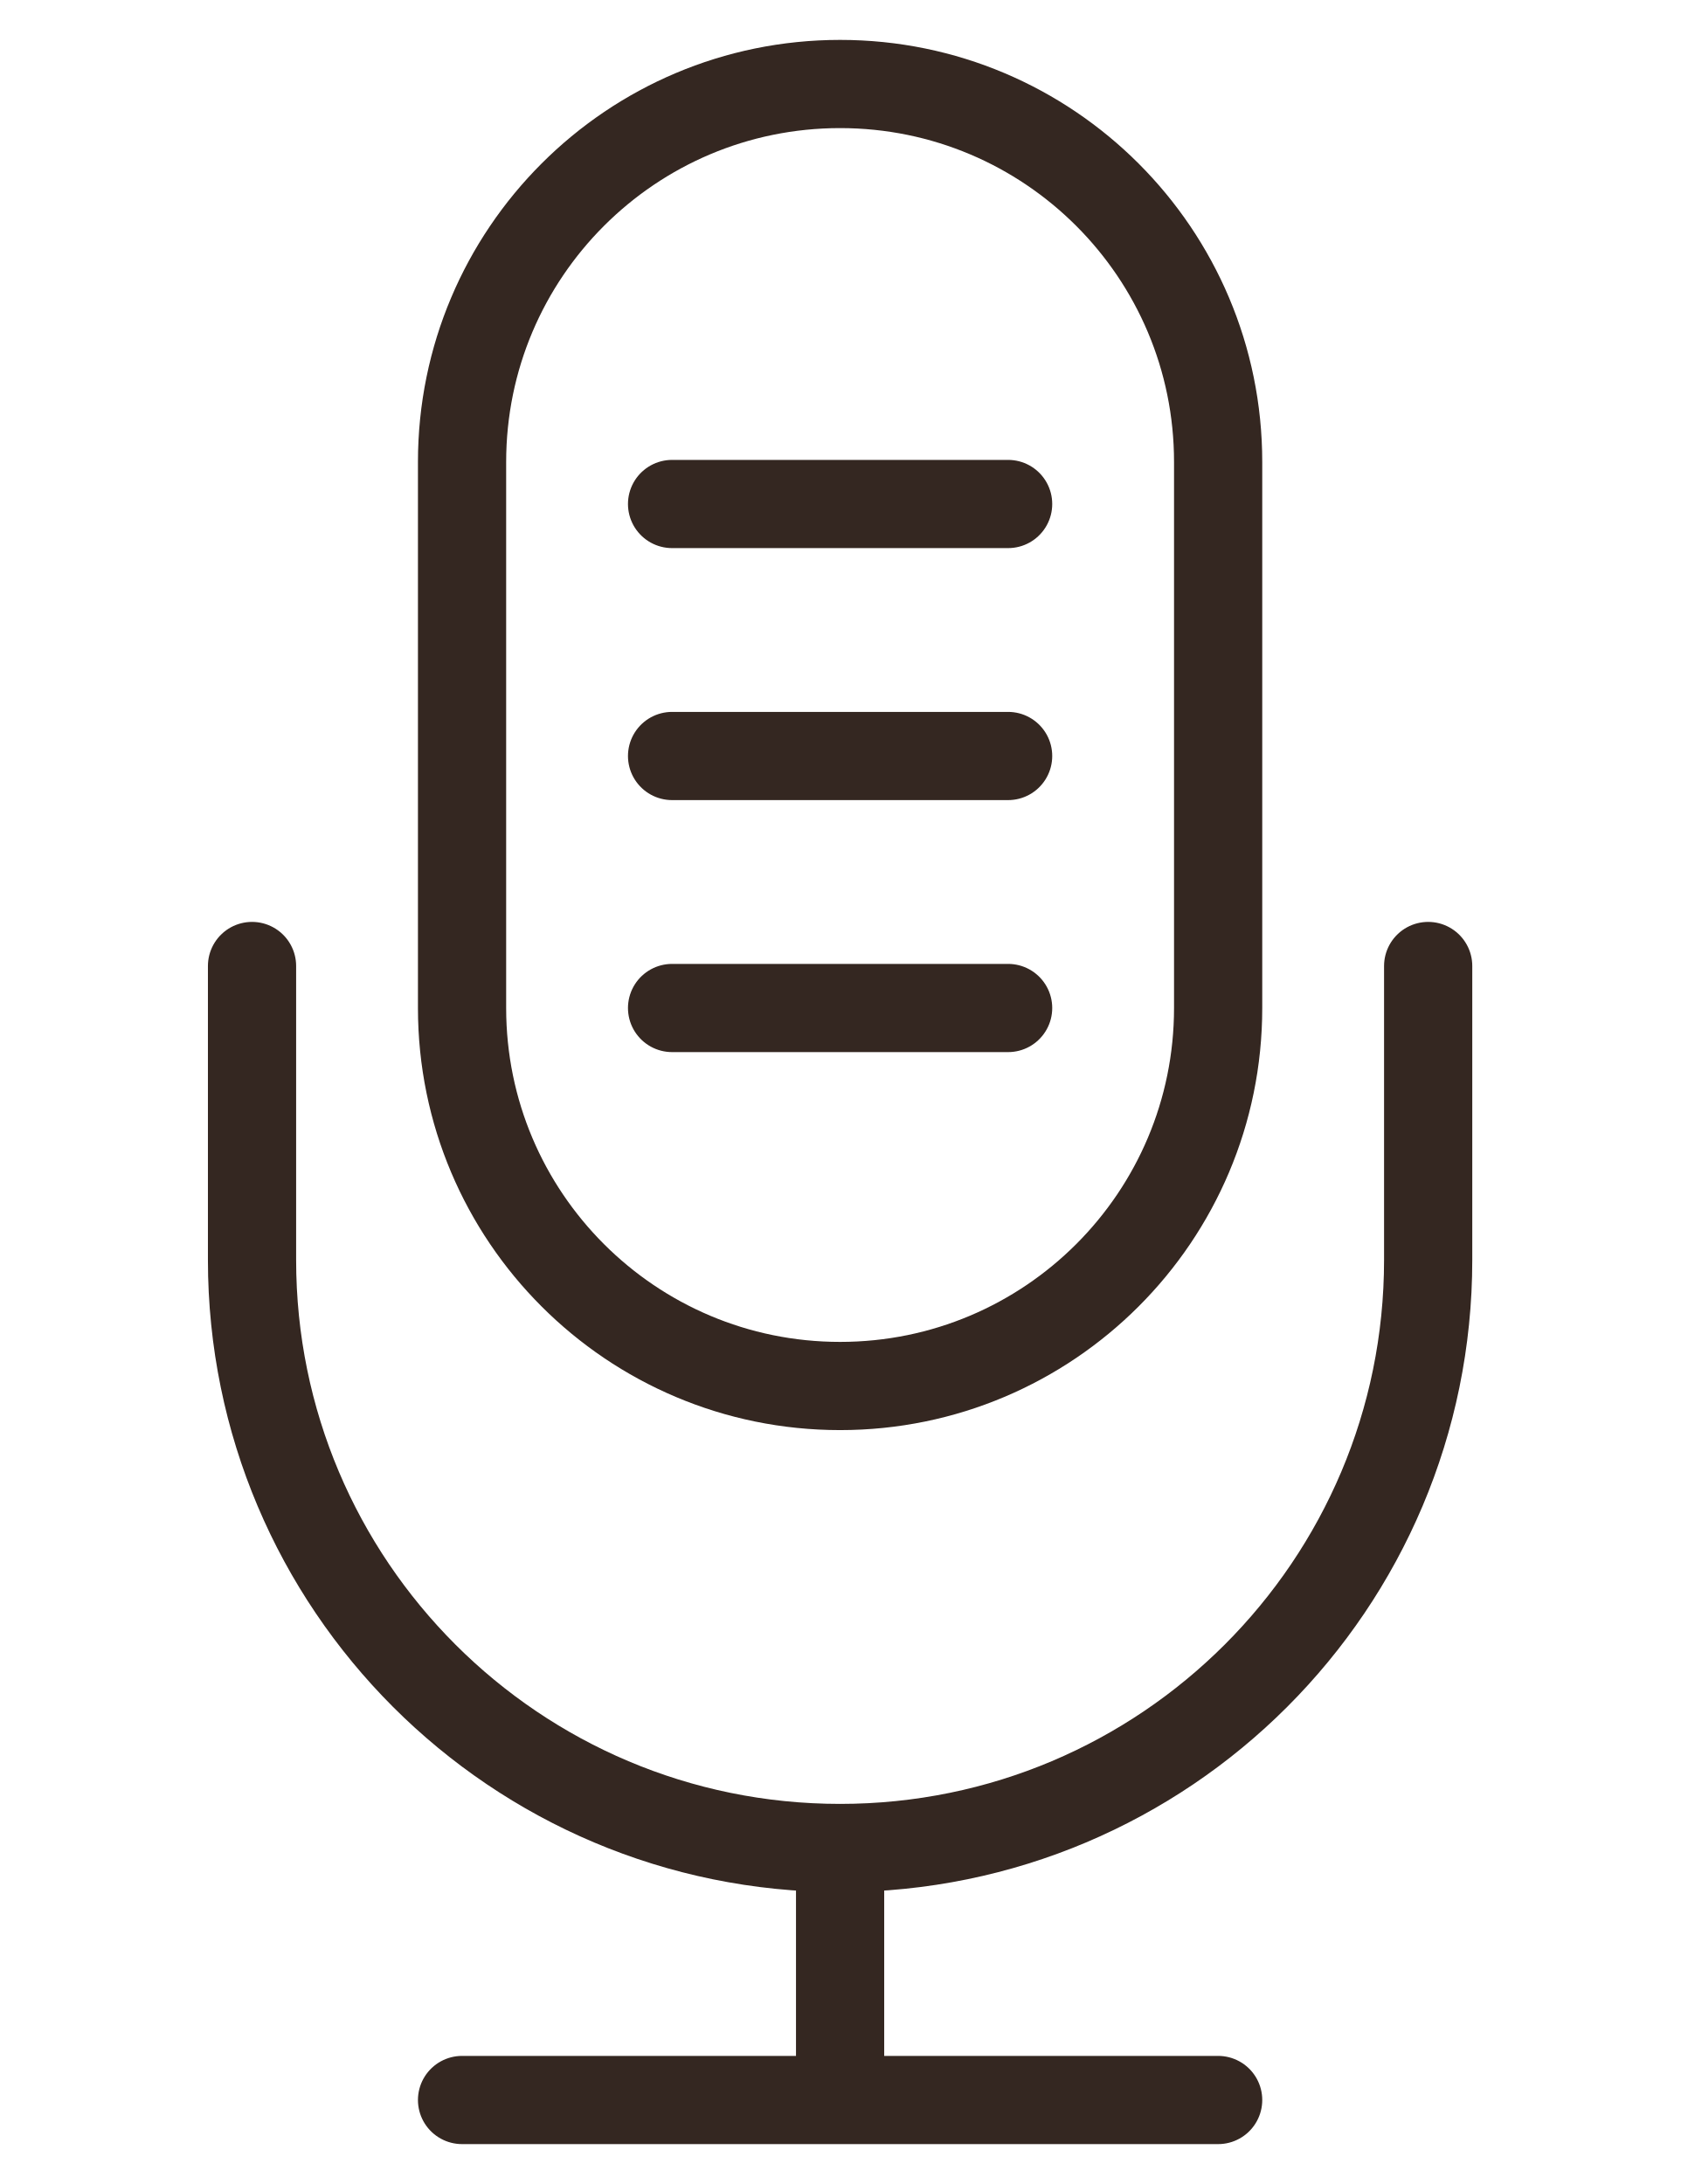
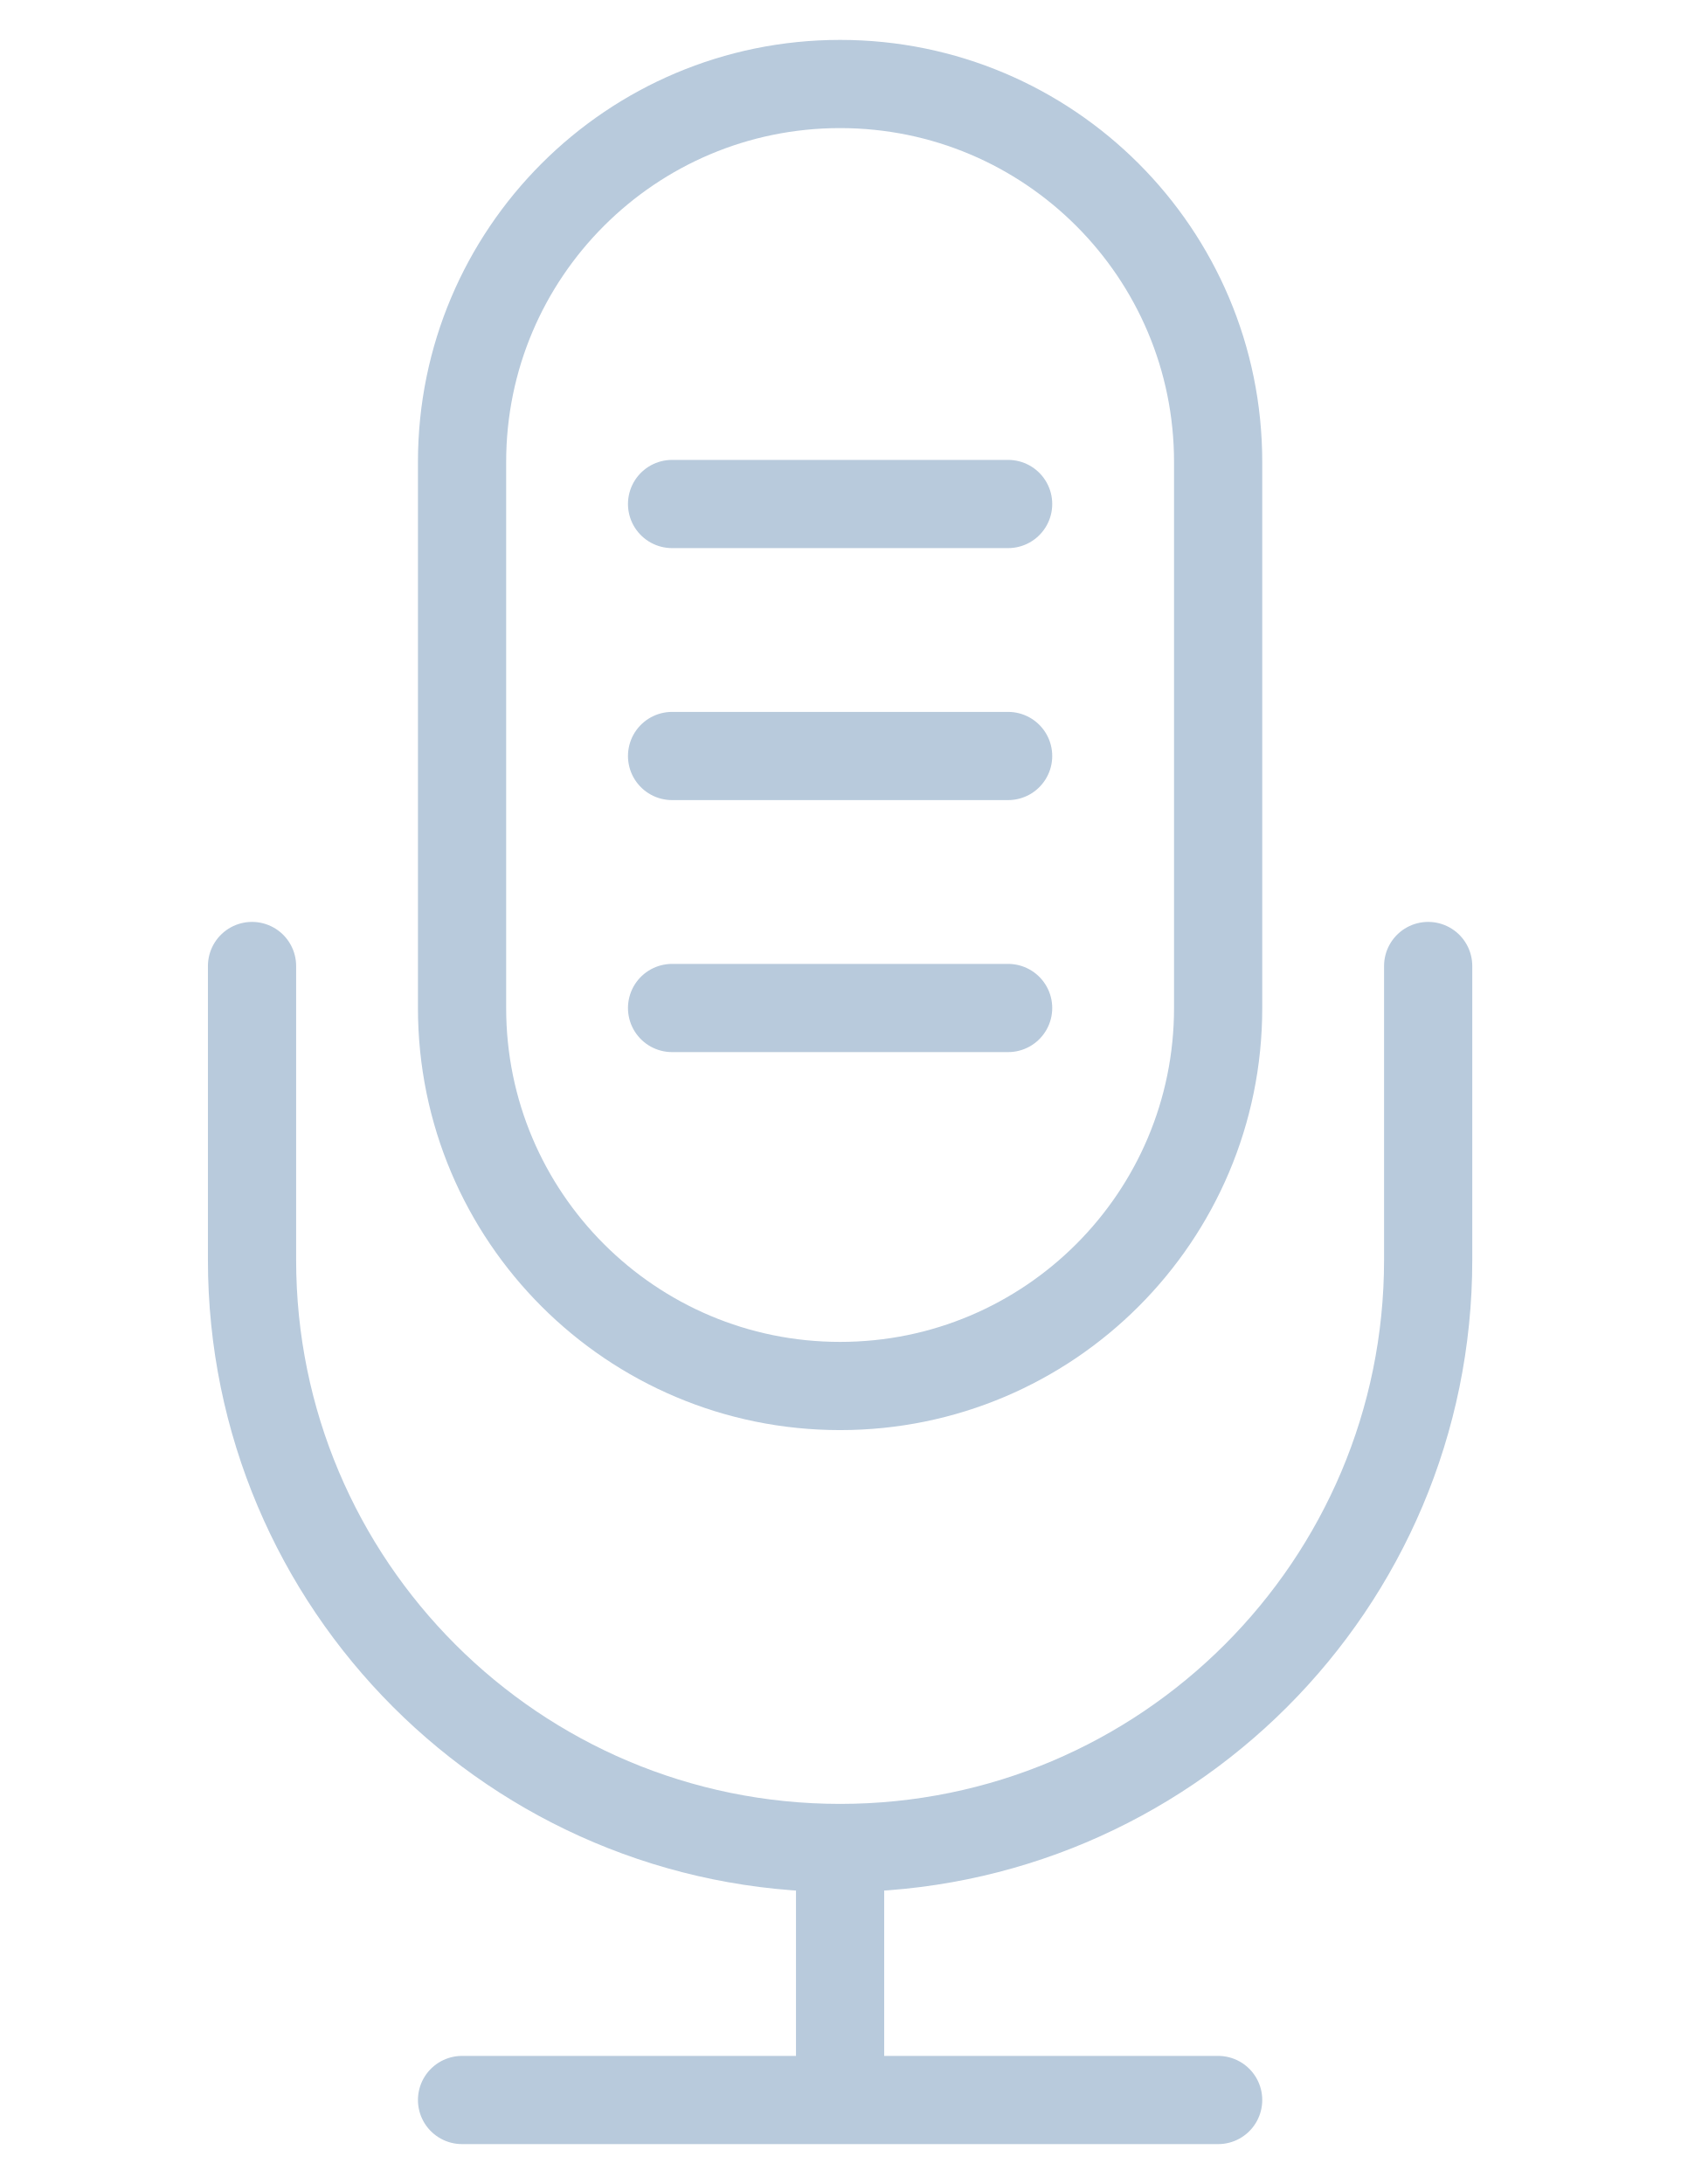
- <svg xmlns="http://www.w3.org/2000/svg" viewBox="0 0 40 52" fill="none" stroke="#342721" stroke-width="2.1" stroke-linecap="round">
+ <svg xmlns="http://www.w3.org/2000/svg" viewBox="0 0 40 52" fill="none" stroke="#b8cadc" stroke-width="2.1" stroke-linecap="round">
  <rect x="11" y="2" width="18" height="31" rx="9" />
  <path d="M6 23v7a14 14 0 0028 0v-7M20 44v6M11 50h18M16 12h8M16 18h8M16 24h8" />
</svg>
